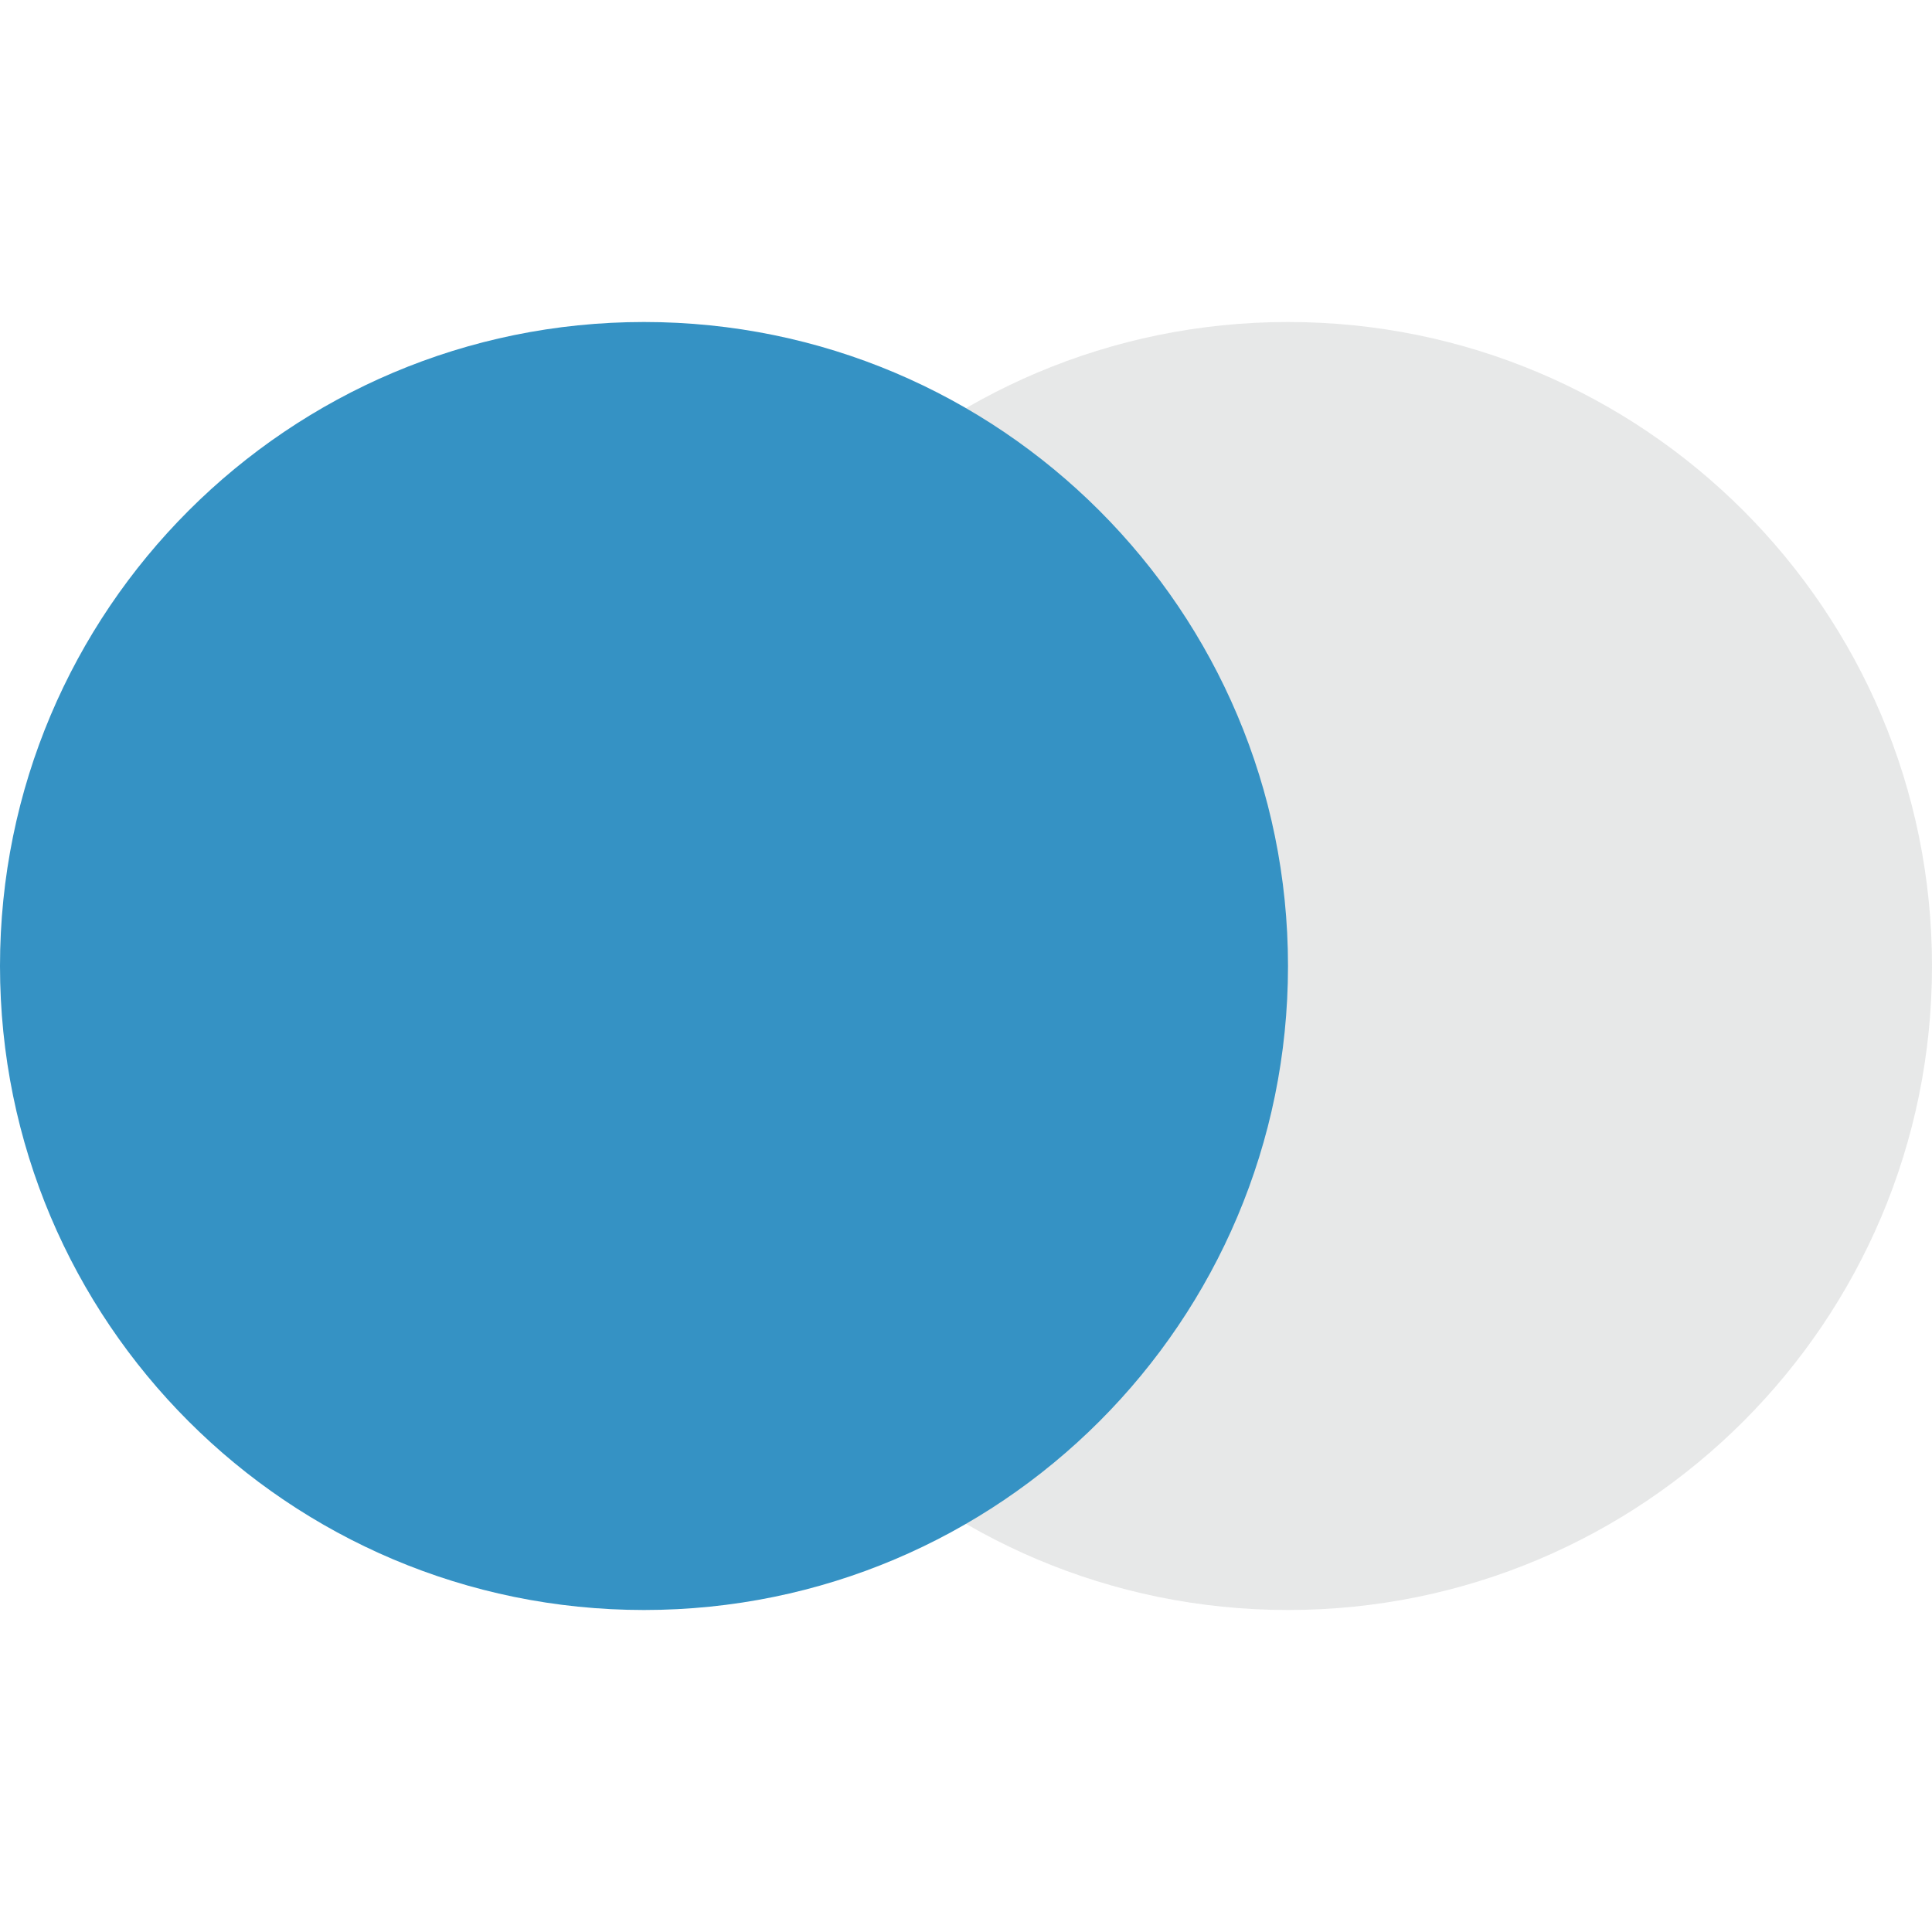
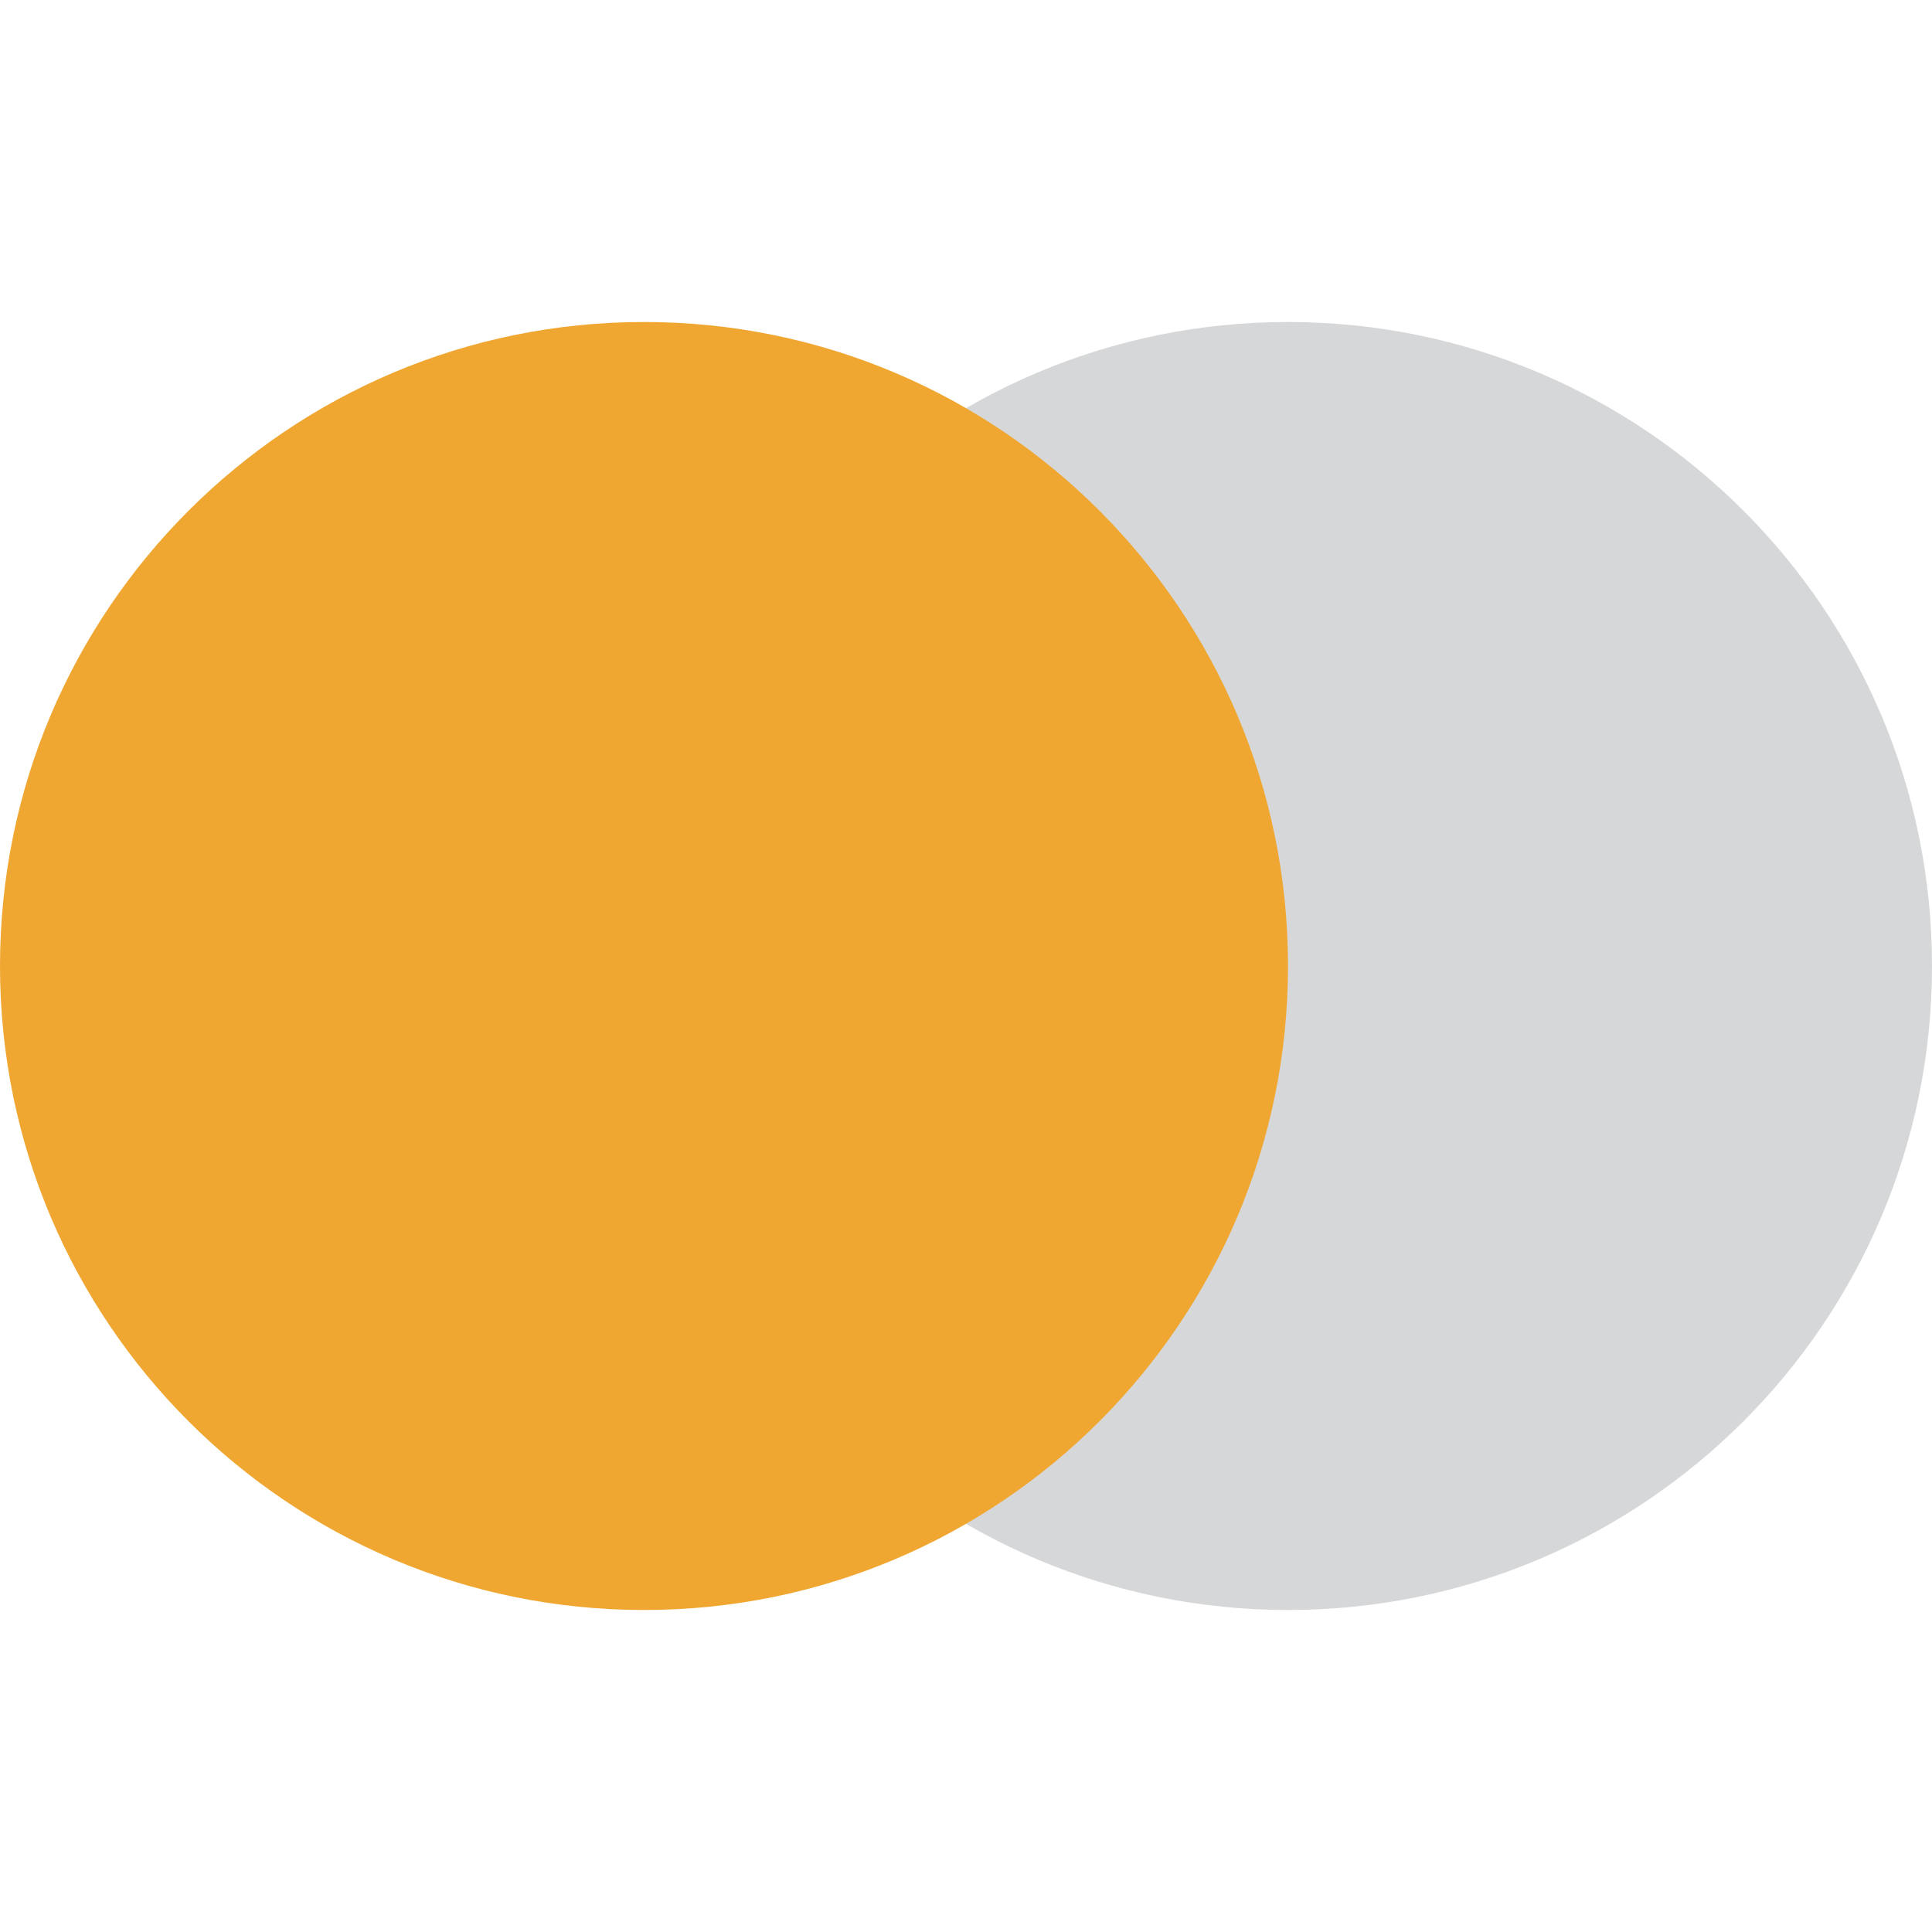
<svg xmlns="http://www.w3.org/2000/svg" width="12" height="12" viewBox="0 0 12 12" fill="none">
-   <circle cx="8" cy="6" r="4" transform="rotate(-180 8 6)" fill="#AFB1B3" fill-opacity="0.3" />
-   <circle cx="4" cy="6" r="4" transform="rotate(-180 4 6)" fill="#3592C4" />
+   <circle cx="8" cy="6" r="4" transform="rotate(-180 8 6)" fill="#AFB1B3" fill-opacity="0.5" />
+   <circle cx="4" cy="6" r="4" transform="rotate(-180 4 6)" fill="#F0A732" />
</svg>
